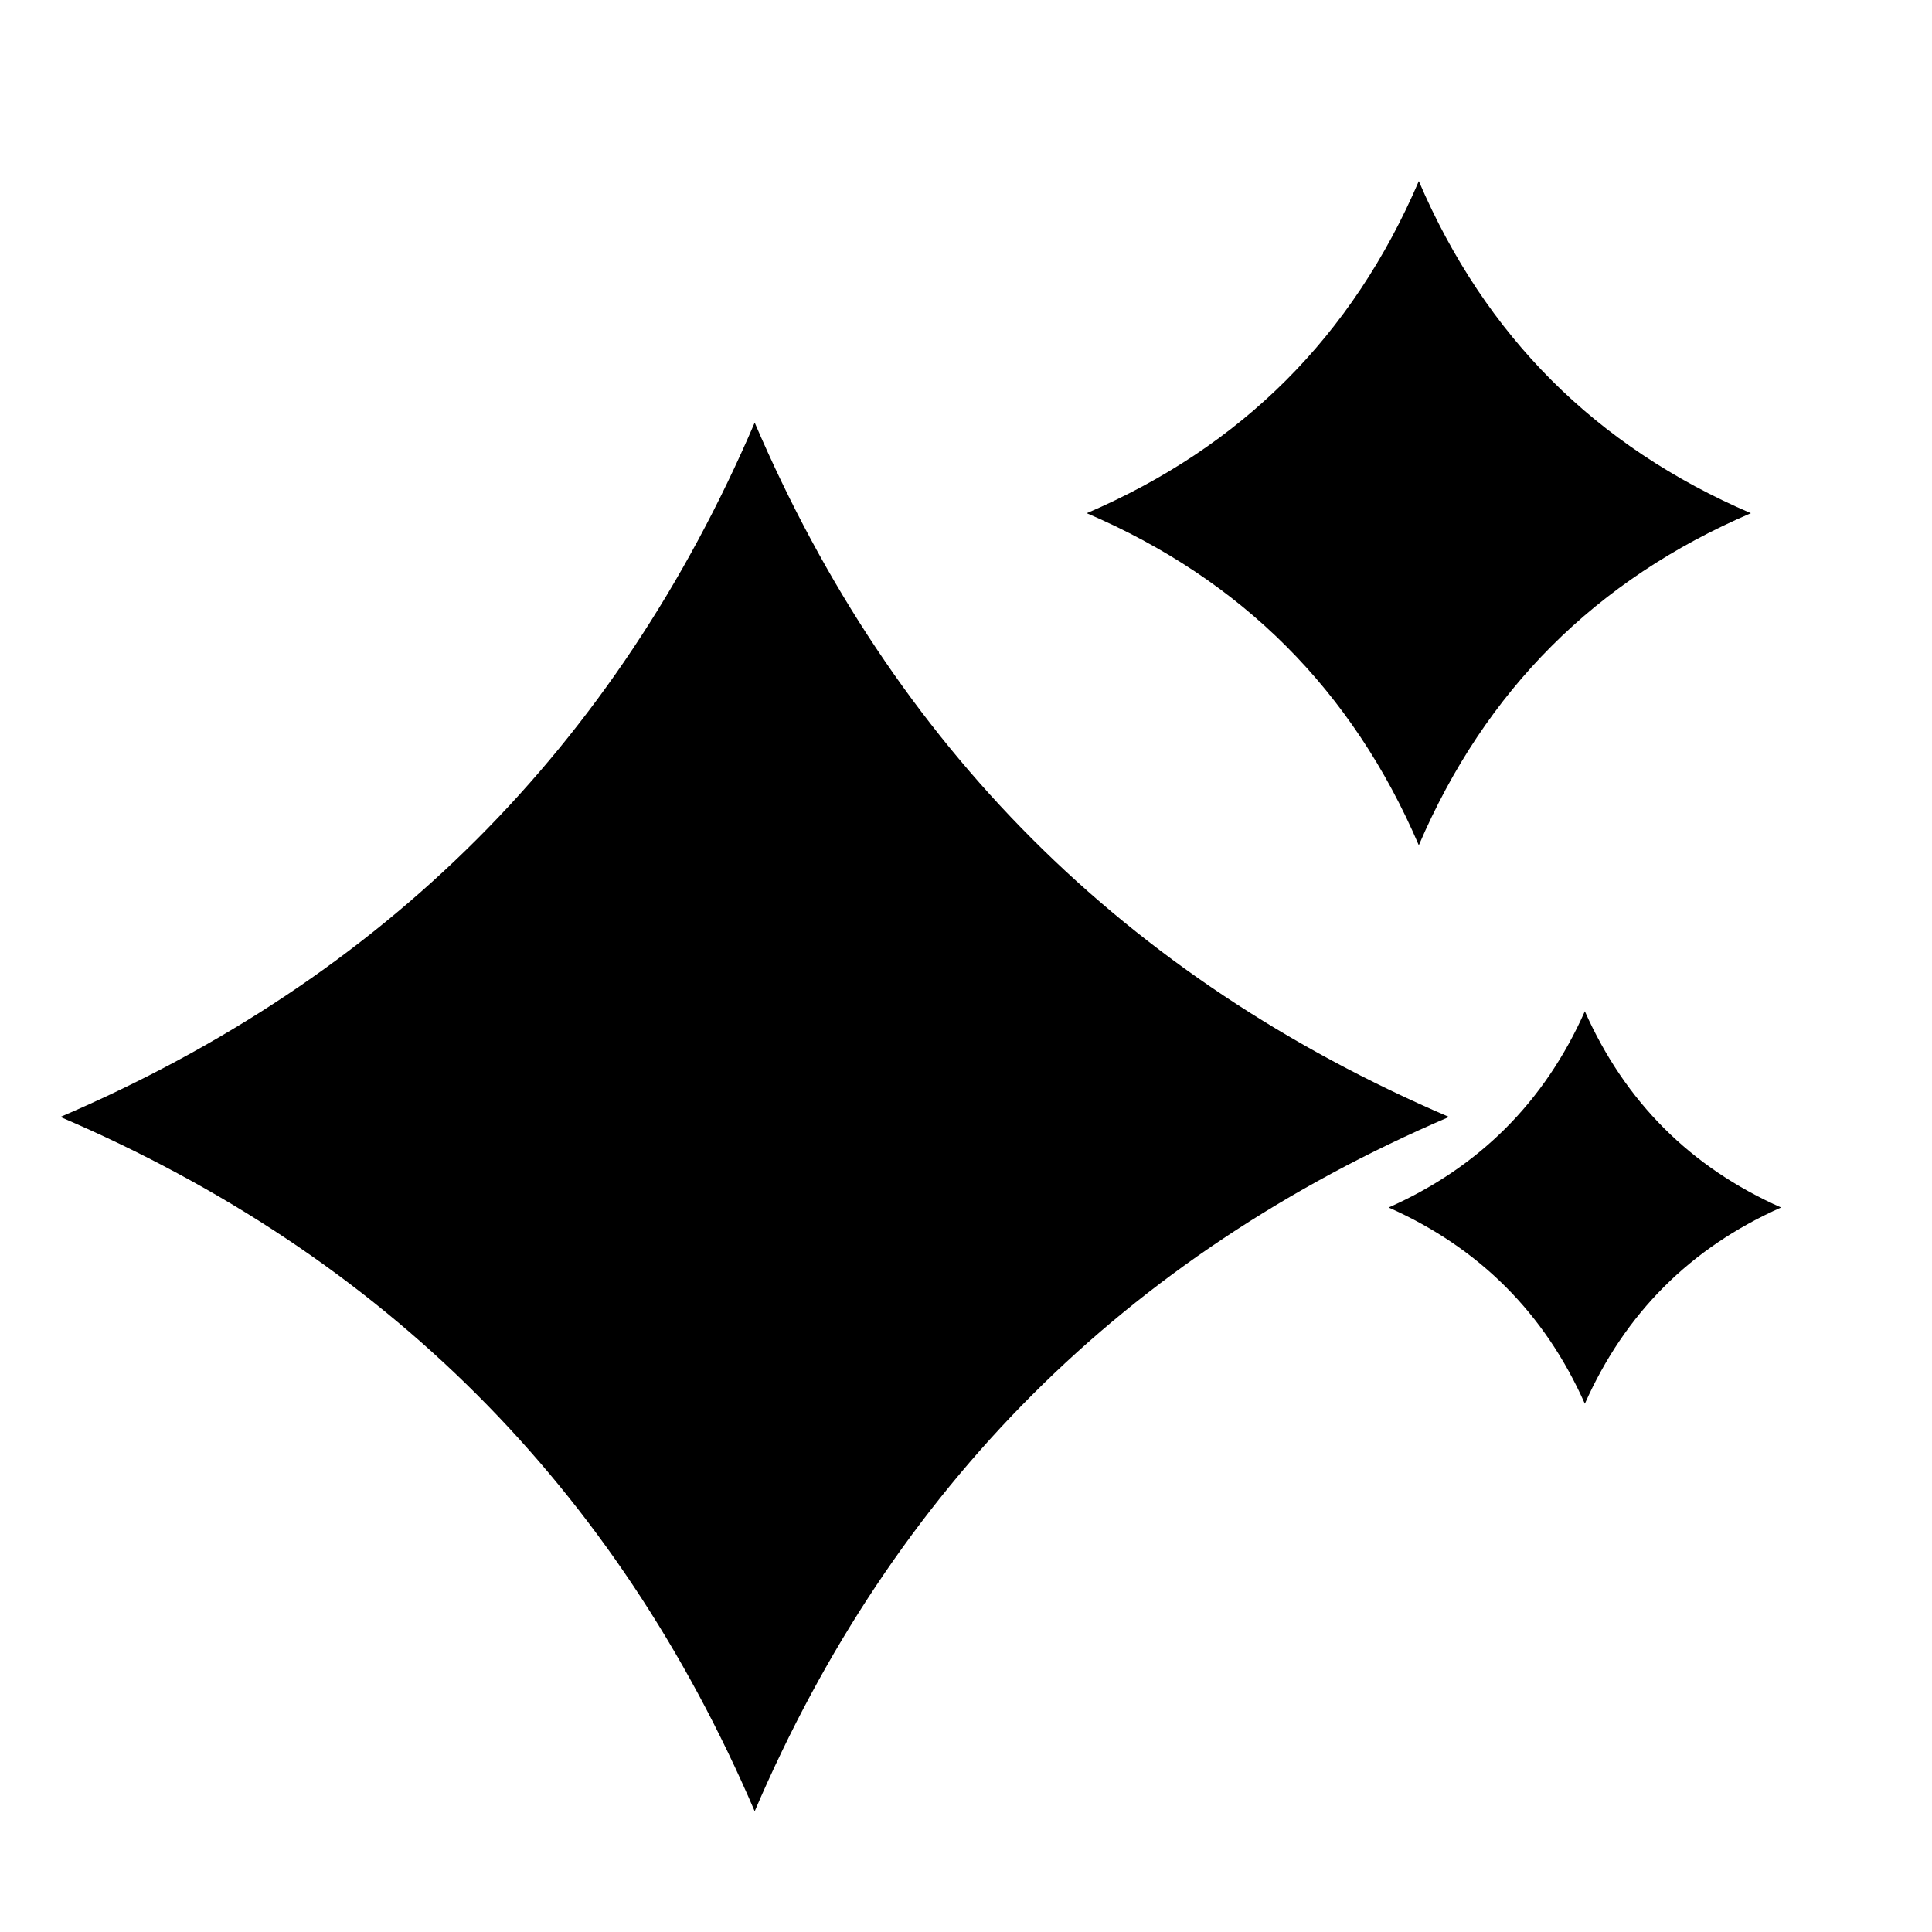
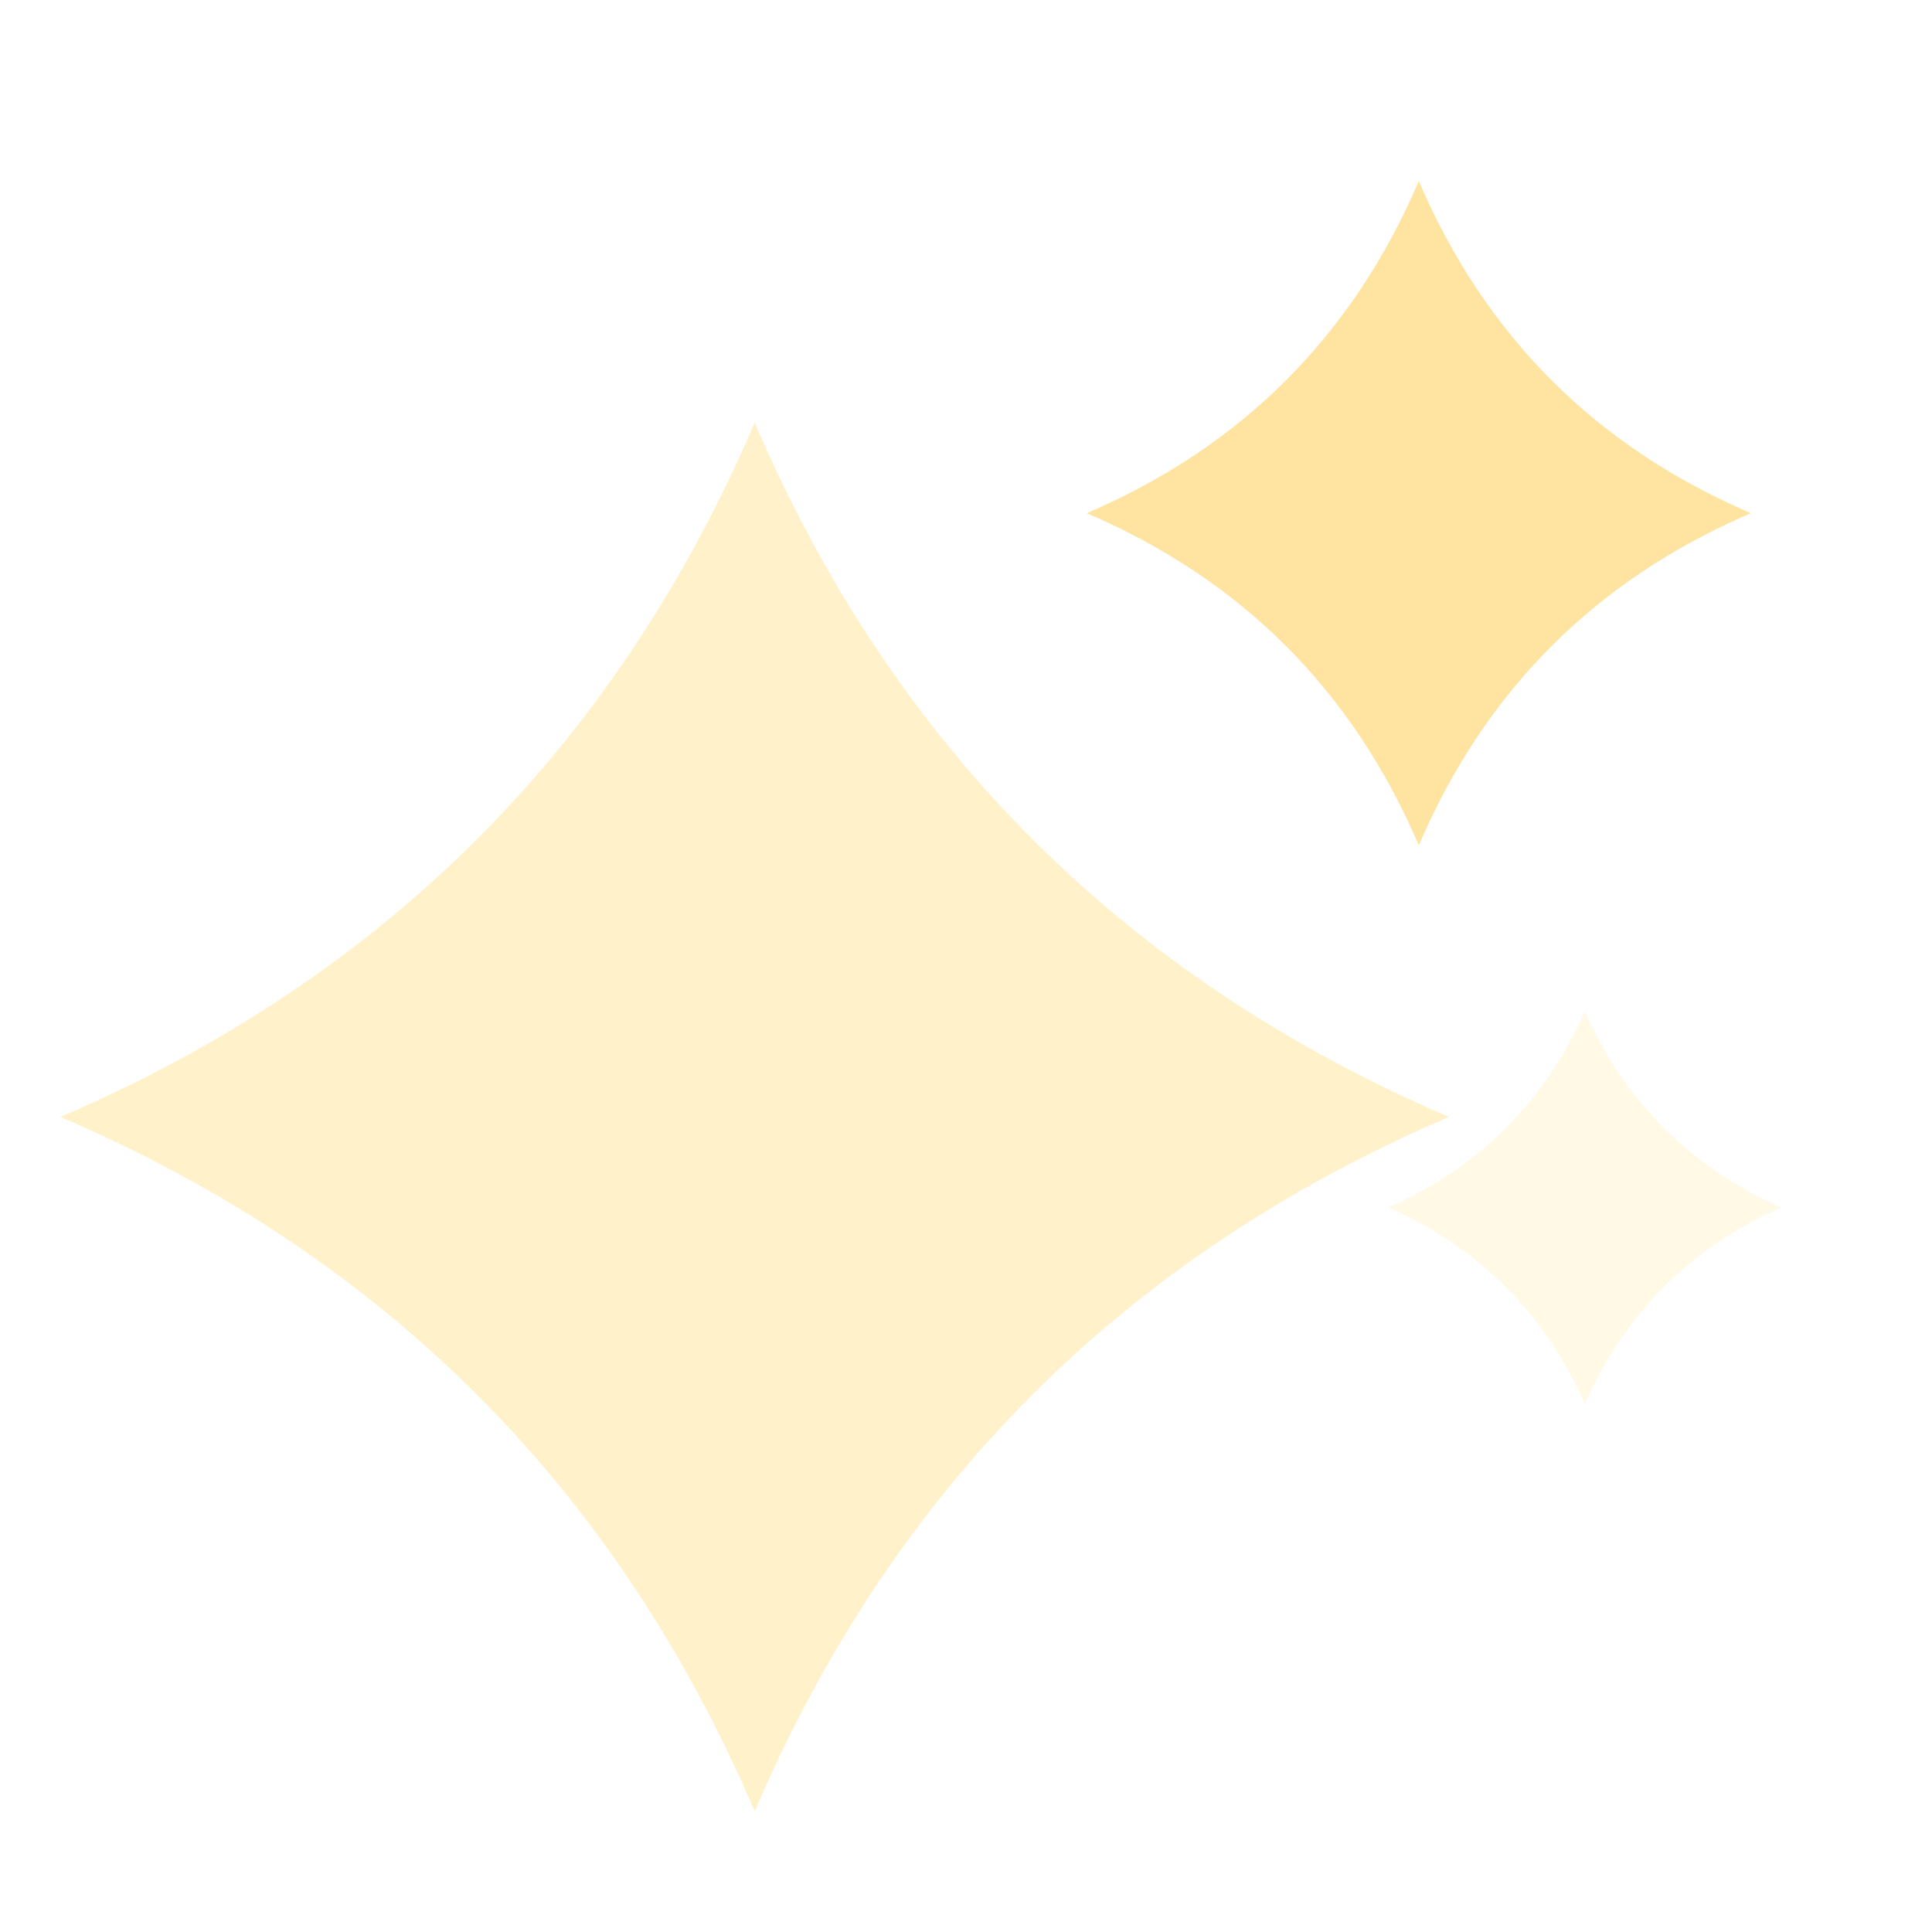
<svg xmlns="http://www.w3.org/2000/svg" viewBox="0 0 64 64" role="img" aria-label="별무리">
-   <g fill="currentColor">
-     <path d="M25.0 14.0Q31.9 30.1 48.0 37.0Q31.9 43.9 25.0 60.0Q18.1 43.9 2.0 37.0Q18.1 30.1 25.0 14.0Z" />
-     <path d="M47.0 6.0Q50.3 13.7 58.0 17.0Q50.3 20.3 47.0 28.0Q43.7 20.3 36.0 17.0Q43.7 13.7 47.0 6.0Z" />
-     <path d="M52.5 33.5Q54.5 38.0 59.0 40.0Q54.5 42.0 52.5 46.5Q50.5 42.0 46.0 40.0Q50.5 38.0 52.5 33.5Z" />
-   </g>
+   <path d="M25 14Q31.9 30.1 48 37Q31.9 43.9 25 60Q18.1 43.9 2 37Q18.1 30.1 25 14Z" fill="#fff1c9" />
+   <path d="M47 6Q50.3 13.7 58 17Q50.3 20.3 47 28Q43.7 20.3 36 17Q43.7 13.7 47 6Z" fill="#ffe3a0" />
+   <path d="M52.5 33.5Q54.5 38.0 59.0 40Q54.5 42.0 52.5 46.5Q50.5 42.0 46.0 40Q50.5 38.0 52.5 33.5Z" fill="#fff9e6" />
</svg>
